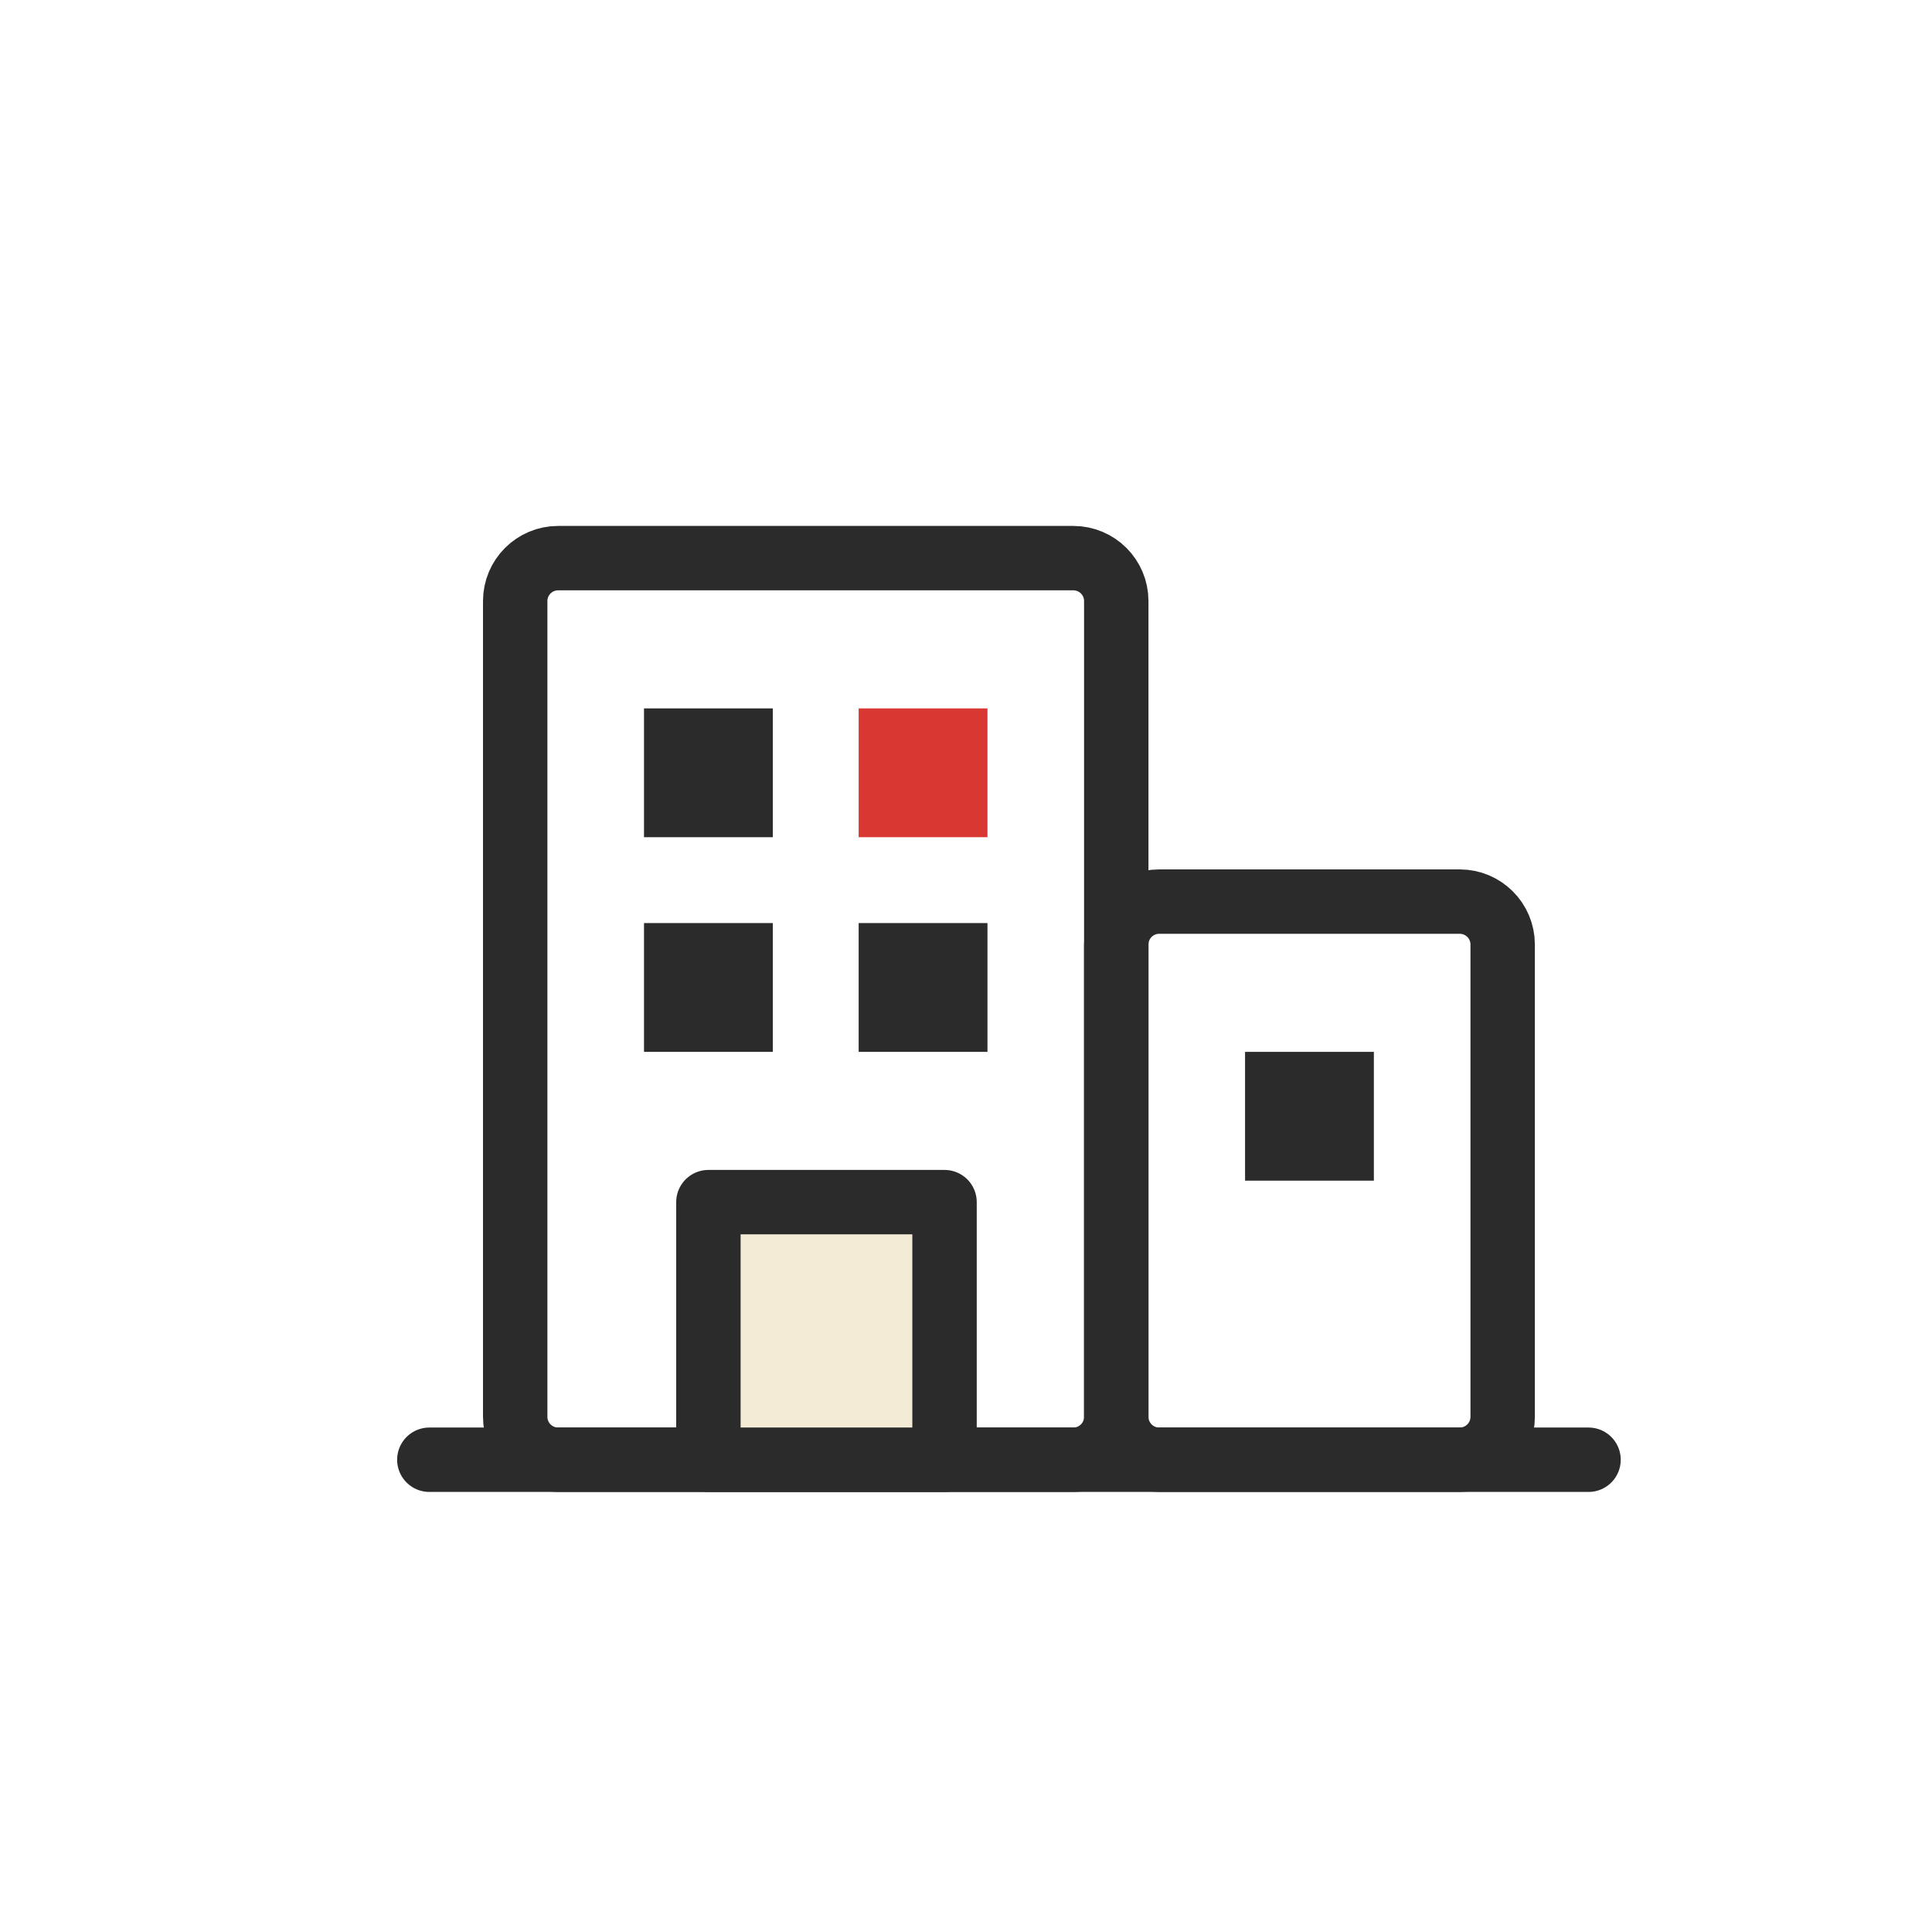
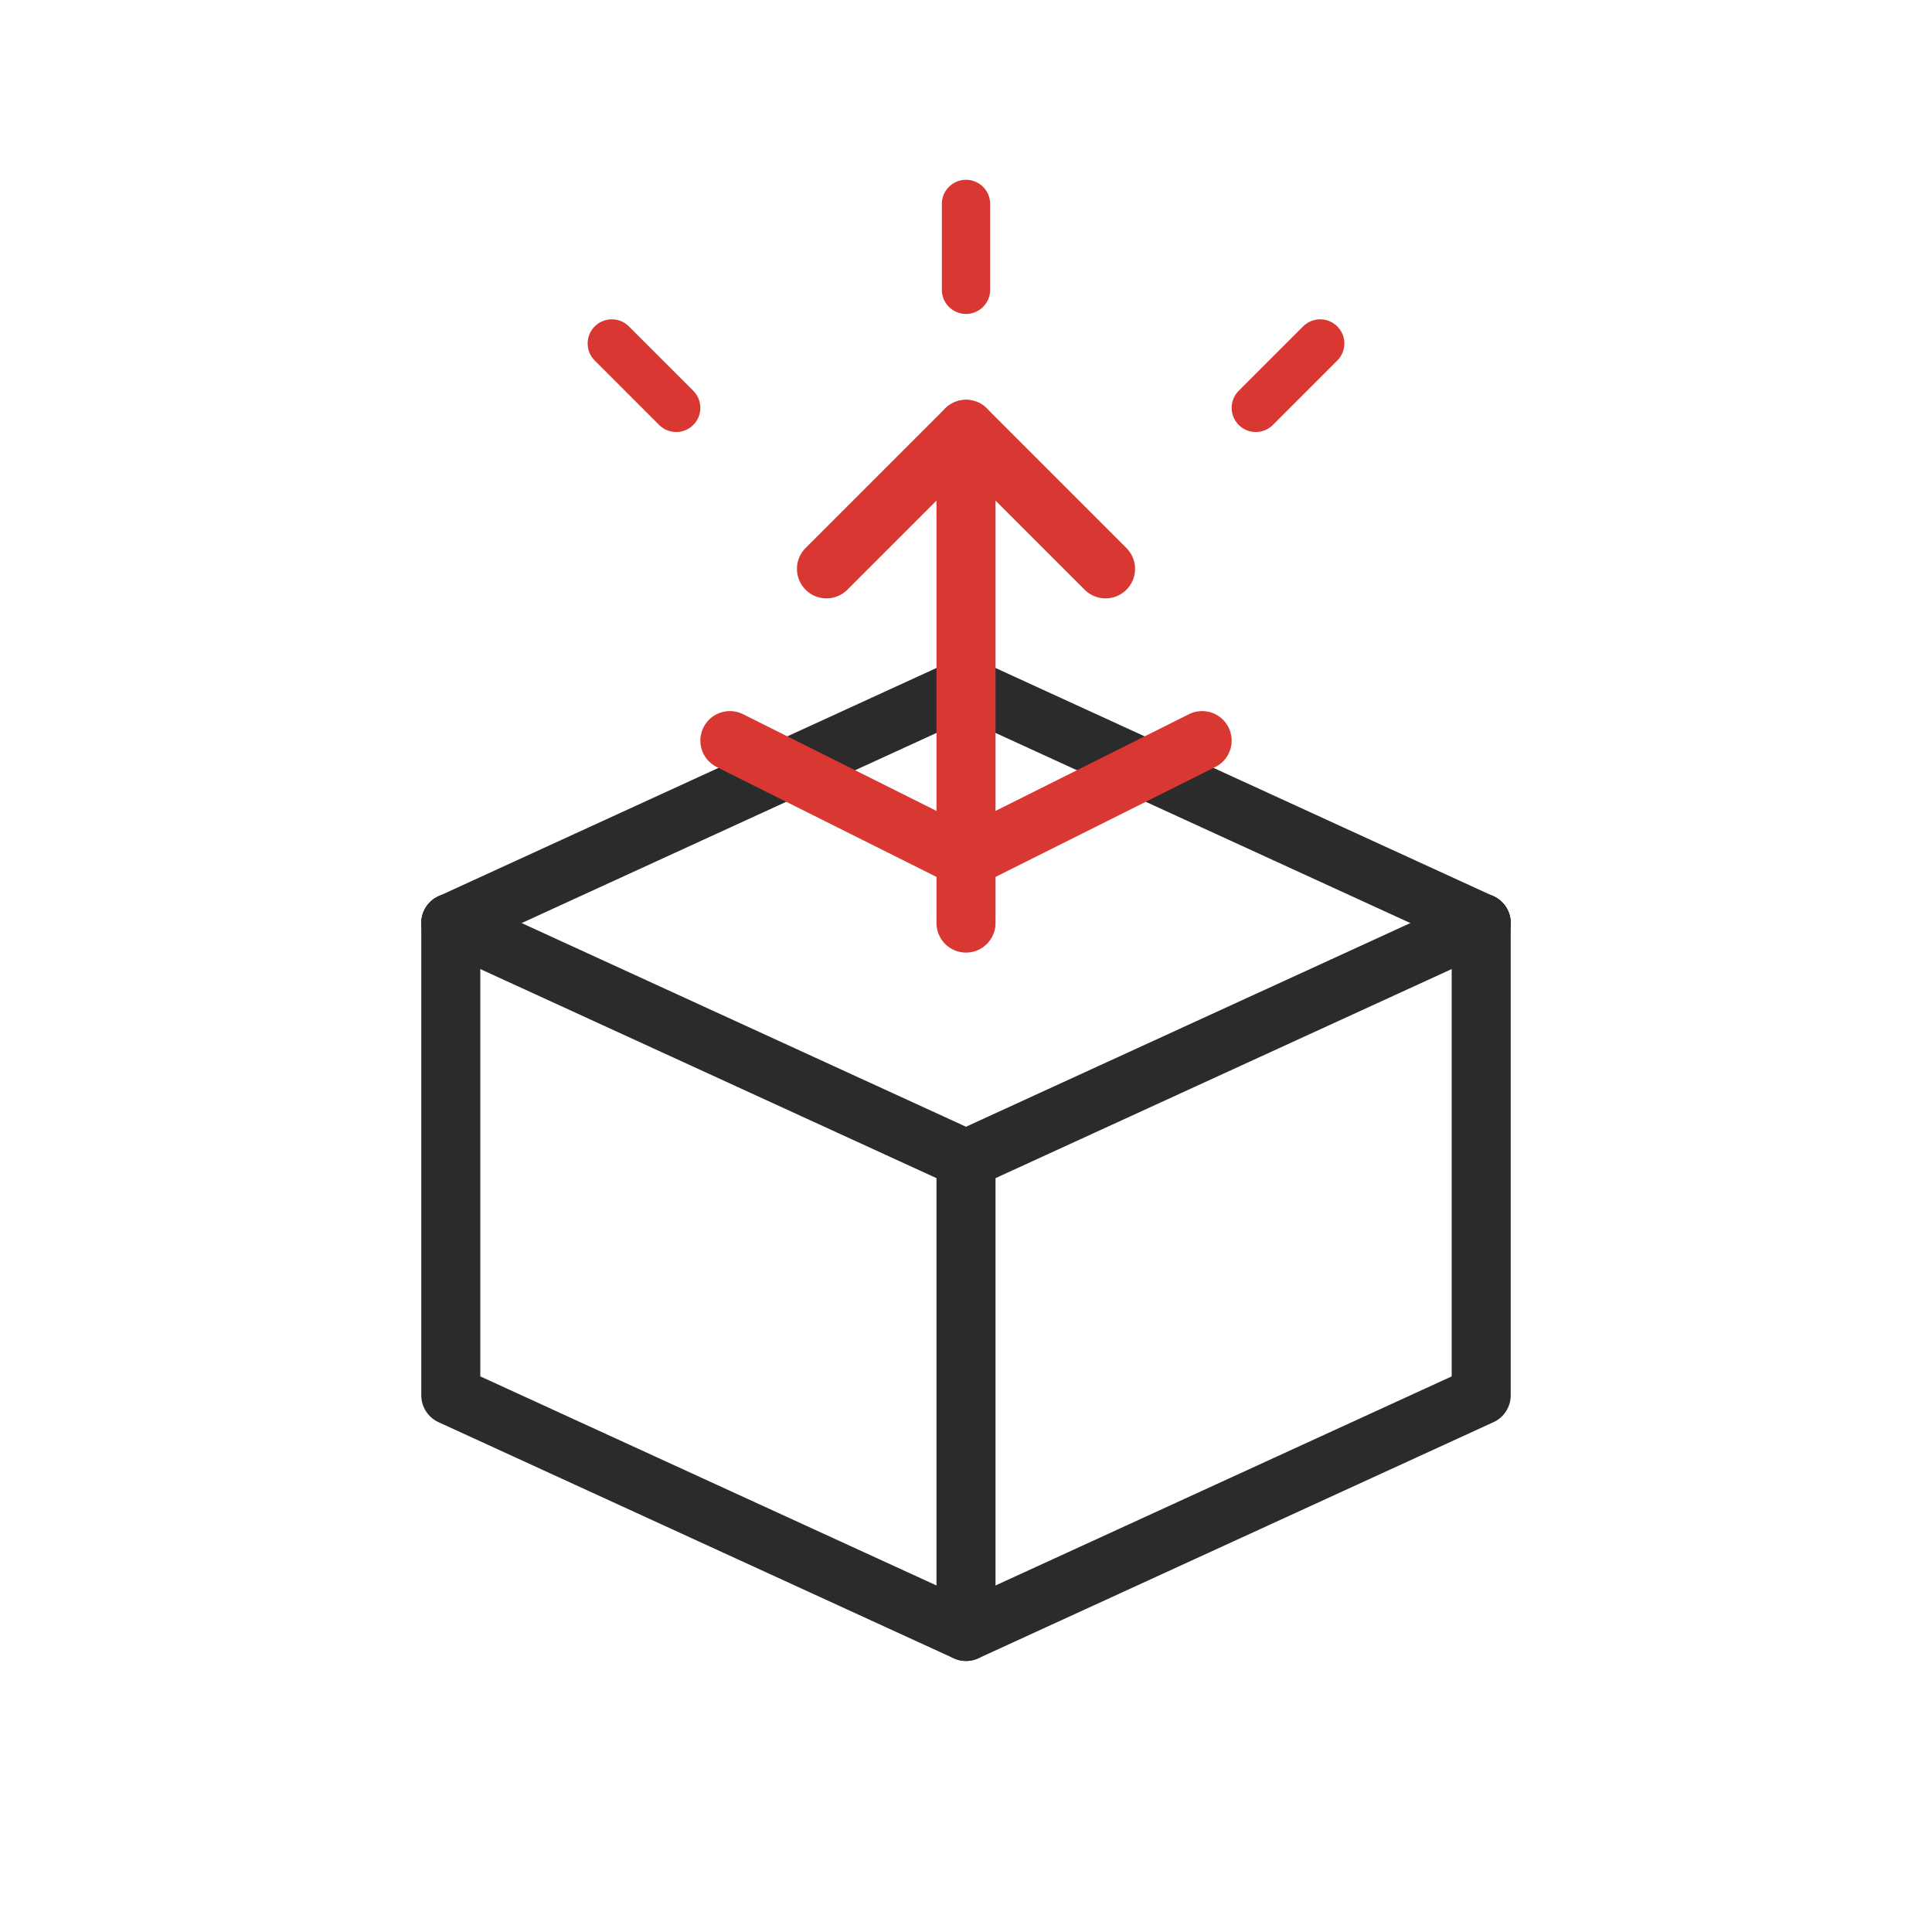
- <svg xmlns="http://www.w3.org/2000/svg" width="90" height="90" viewBox="0 0 90 90" fill="none" role="img" aria-label="事業を表す建物。ひとつの窓だけが灯っている">
-   <g stroke="#2b2b2b" stroke-width="3" stroke-linecap="round" stroke-linejoin="round" fill="none">
-     <path d="M20 68 H74" />
-     <rect x="24" y="26" width="28" height="42" rx="2" />
-     <rect x="52" y="42" width="18" height="26" rx="2" />
-     <rect x="33" y="56" width="11" height="12" fill="#f4ebd7" />
+ <svg xmlns="http://www.w3.org/2000/svg" width="90" height="90" viewBox="0 0 90 90" fill="none" role="img" aria-label="事業の中から顧客に提供できる価値を取り出す">
+   <g stroke="#2b2b2b" stroke-width="2.75" stroke-linecap="round" stroke-linejoin="round">
+     <path d="m21 43 24 11 24-11" />
+     <path d="M21 43v22l24 11 24-11V43" />
+     <path d="M45 54v22" />
+     <path d="m21 43 24-11 24 11" />
  </g>
-   <g fill="#2b2b2b">
-     <rect x="30" y="33" width="6" height="6" />
-     <rect x="30" y="43" width="6" height="6" />
-     <rect x="40" y="43" width="6" height="6" />
-     <rect x="58" y="49" width="6" height="6" />
+   <g stroke="#d93832" stroke-width="2.75" stroke-linecap="round" stroke-linejoin="round">
+     <path d="M45 43V20" />
+     <path d="m38.5 26.5 6.5-6.5 6.5 6.5" />
+     <path d="M34 34.5 45 40l11-5.5" />
  </g>
-   <rect x="40" y="33" width="6" height="6" fill="#d93832" />
+   <path d="M45 13.5v-4M31.5 19l-3-3M58.5 19l3-3" stroke="#d93832" stroke-width="2.25" stroke-linecap="round" />
</svg>
